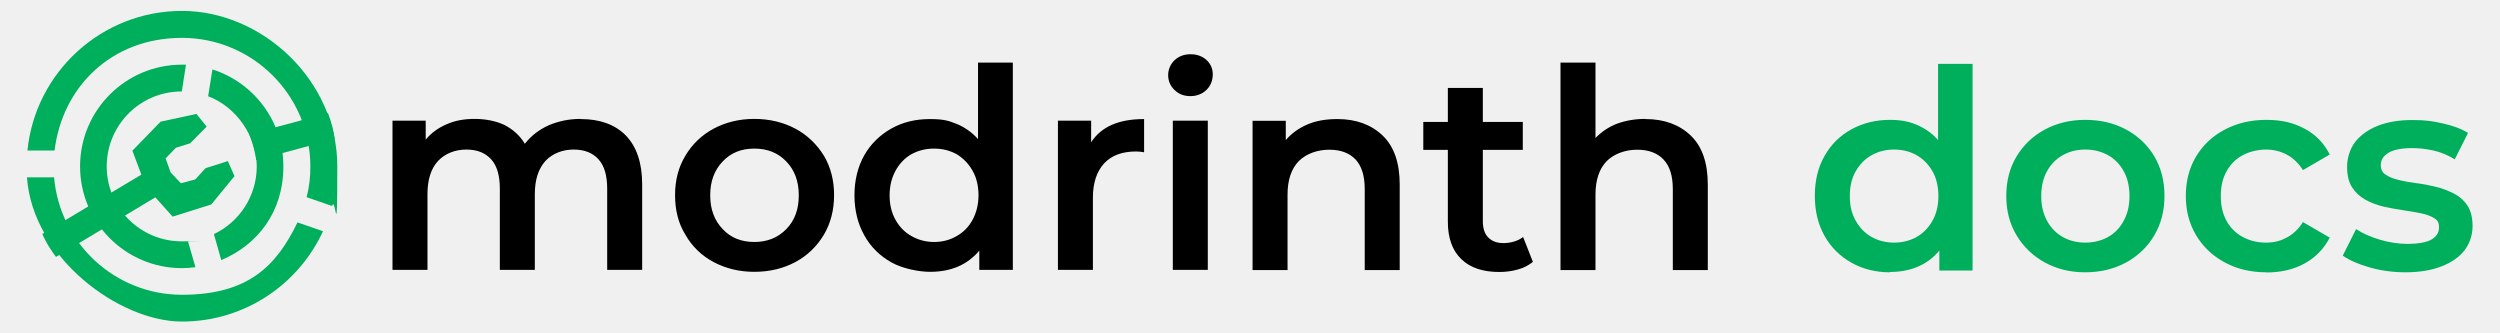
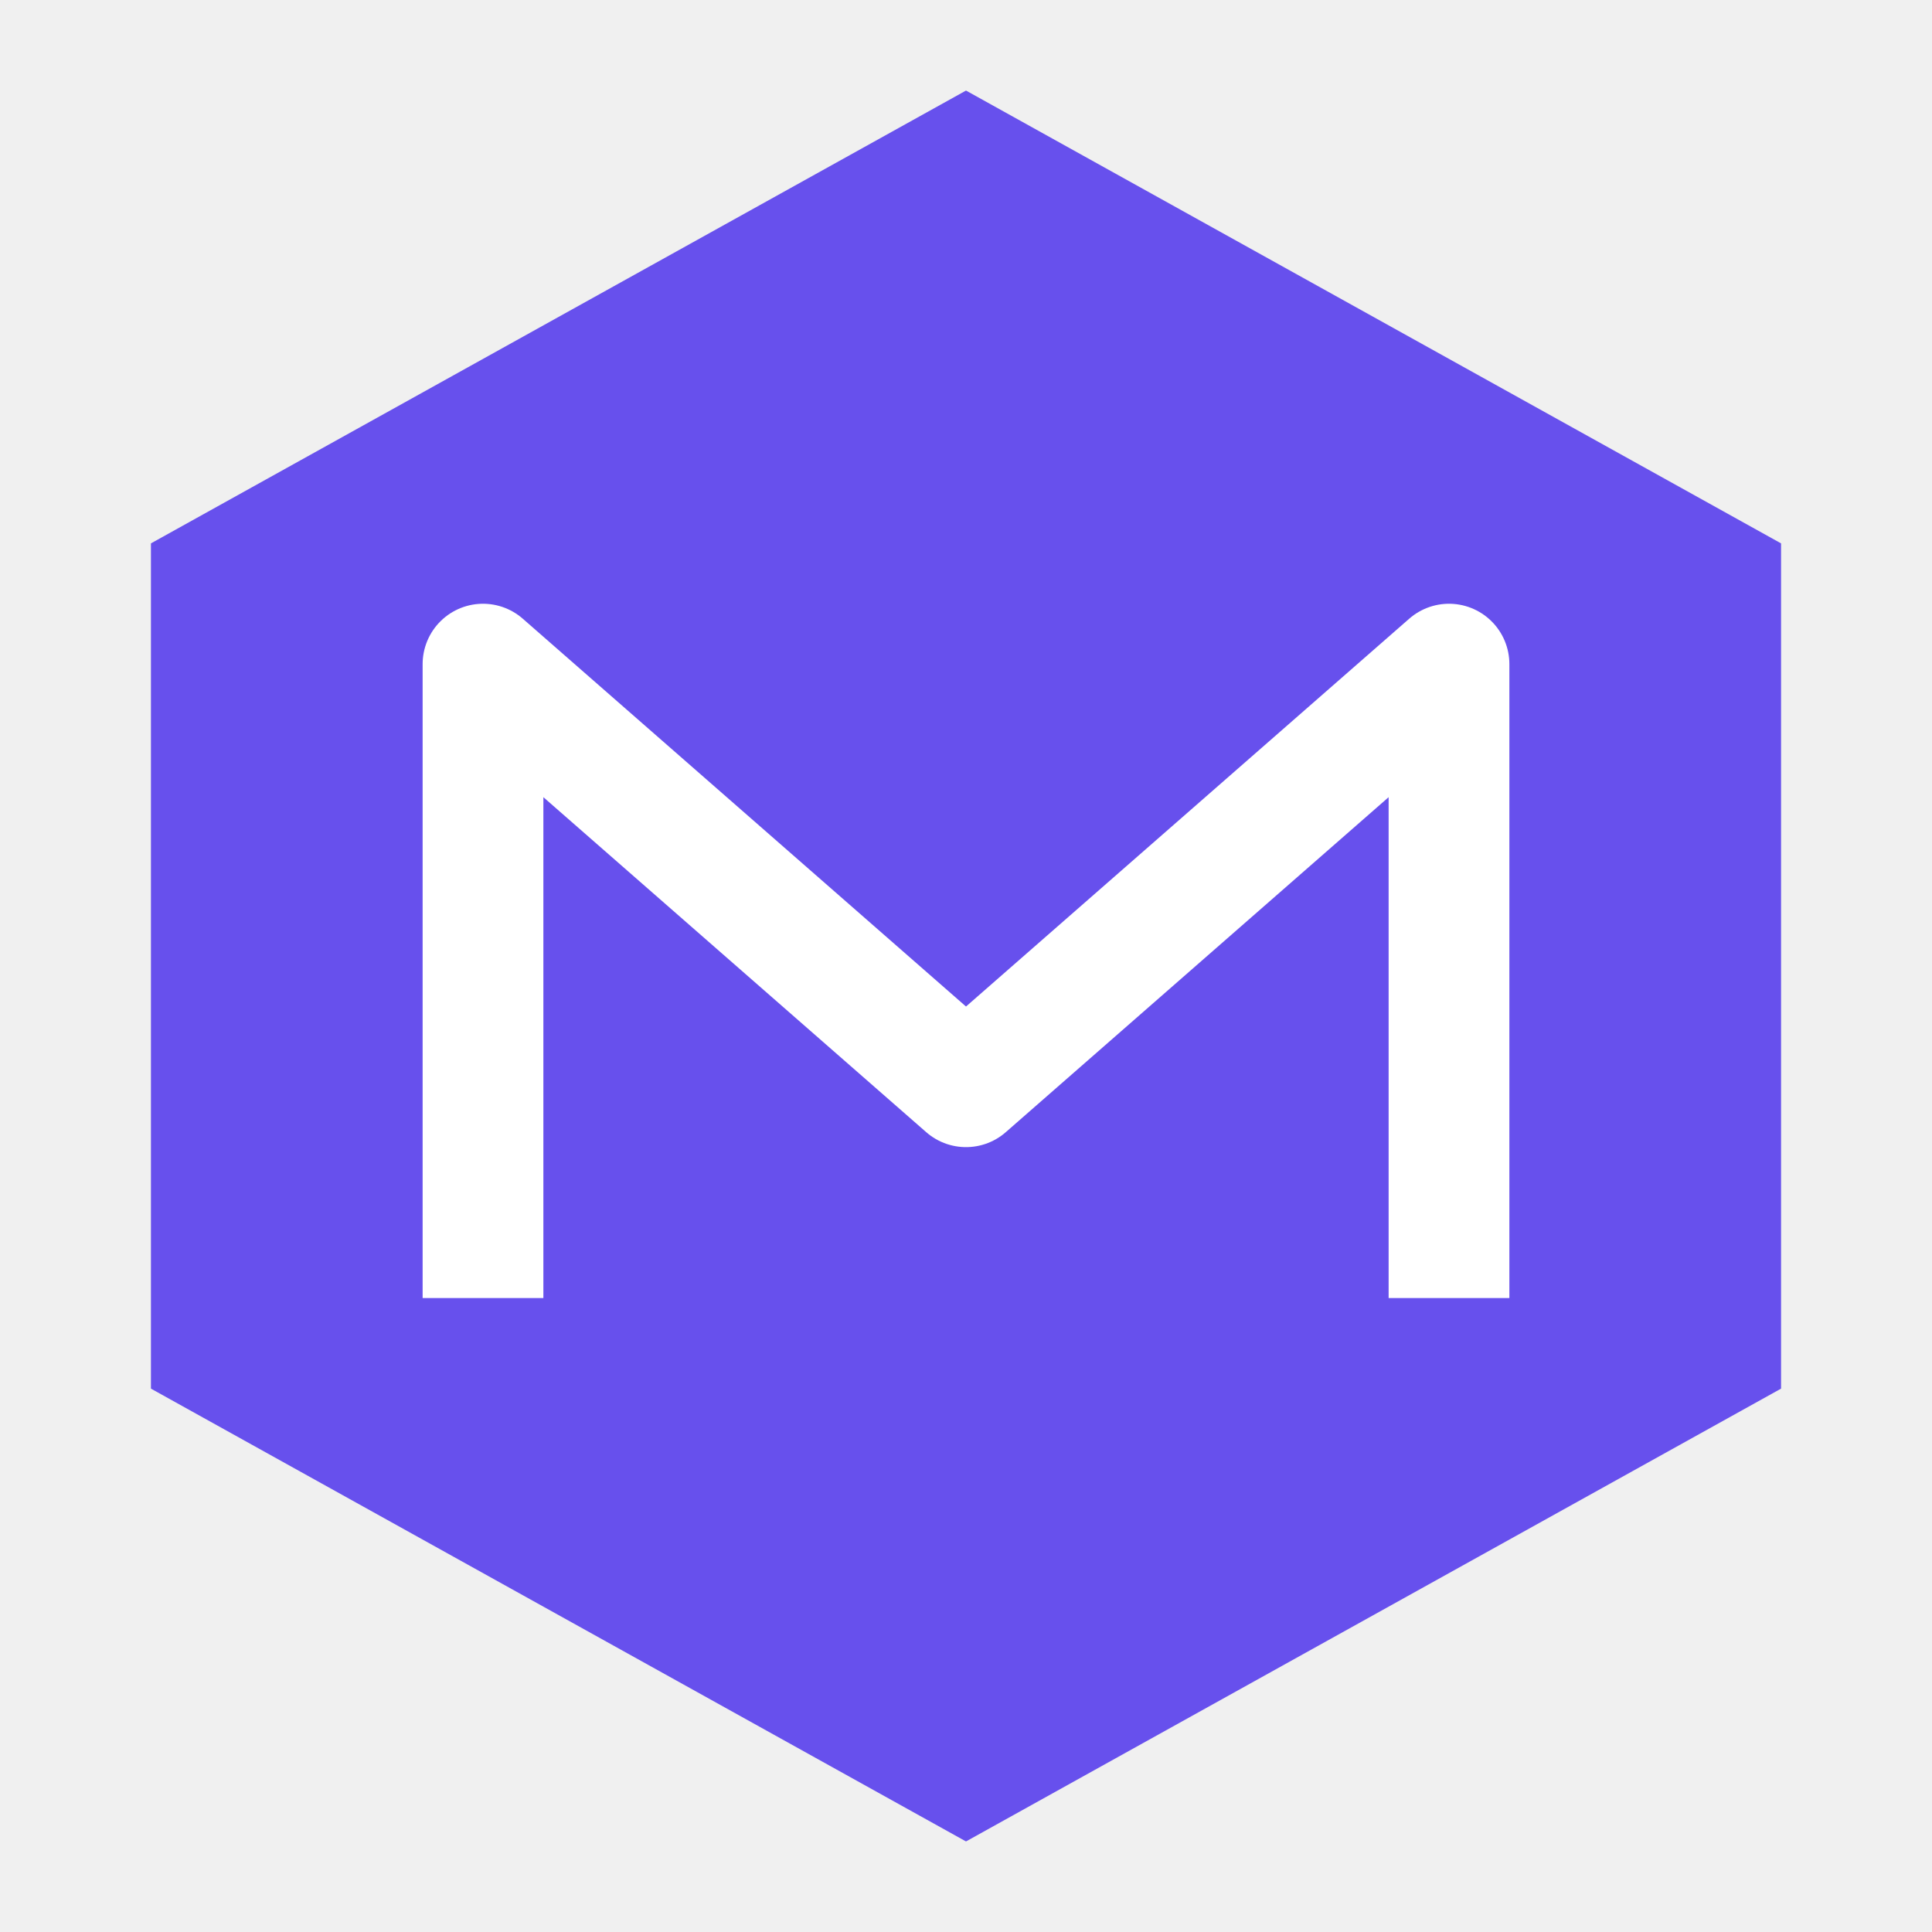
- <svg xmlns="http://www.w3.org/2000/svg" version="1.1" viewBox="0 0 1558 207.2">
-   <g>
-     <g id="Layer_1">
-       <g id="icon" fill="#00af5c">
-         <path d="M146.1,109.8l-14.4,17.6-24.1,7.6-10.8-12-61.9,37.1c-2.9-3.8-6.4-9.1-8.5-14.3l61.7-37-5.6-14.9,17.6-18.1,22.3-4.8,6.4,7.9-10.3,10.4-8.9,2.8-6.4,6.6,3.1,8.7,6.4,6.8,9-2.4,6.4-7,13.9-4.4s4.1,9.3,4.1,9.3Z" fill-rule="evenodd" />
-         <path d="M208.6,86.6l-48.9,13.2c-.8-4.7-1.6-8.9-4.3-16.1l49-13.2c2.1,5.5,3.5,10.9,4.2,16.1Z" fill-rule="evenodd" />
-         <path d="M33.7,110.5c3.5,41,37.9,73.2,79.7,73.2s59-18.4,72-45.1l15.9,5.5c-15.3,33.2-48.9,56.3-87.9,56.3S20.3,160.7,16.8,110.5c0,0,16.8,0,16.8,0ZM17.1,93.8C22,45,63.3,6.8,113.4,6.8s96.8,43.4,96.8,96.8-1.1,16.9-3.2,24.8l-15.9-5.5c1.6-6.3,2.4-12.8,2.3-19.3,0-44.2-35.9-80-80-80S38.8,54.3,34,93.8h-16.9,0Z" fill-rule="evenodd" />
-         <path d="M113.1,57c-25.7,0-46.6,20.9-46.6,46.7s20.9,46.7,46.7,46.7,2.6,0,3.9-.2l4.7,16.3c-2.8.4-5.7.6-8.5.6-35,0-63.4-28.4-63.4-63.4s28.4-63.4,63.4-63.4,1.7,0,2.6,0c0,0-2.6,16.7-2.6,16.7ZM132.2,43.2c25.7,8.1,44.4,32.1,44.4,60.5s-16,48.8-38.7,58.4l-4.6-16.2c15.8-7.5,26.7-23.6,26.7-42.2s-12.6-37.1-30.3-43.7l2.7-16.8h0Z" fill-rule="evenodd" />
-       </g>
-       <path id="modrinth" fill="#000" d="M362,74.2c11.7,0,21.1,3.3,27.9,10.1,6.8,7,10.3,17.1,10.3,30.6v53.3h-21.8v-50.5c0-8.2-1.7-14.3-5.4-18.4-3.6-4-8.7-6.1-15.5-6.1s-13.2,2.4-17.6,7.1c-4.4,4.9-6.6,11.8-6.6,20.7v47.2h-21.8v-50.5c0-8.2-1.7-14.3-5.4-18.4-3.6-4-8.7-6.1-15.5-6.1s-13.2,2.4-17.6,7.1c-4.4,4.7-6.6,11.7-6.6,20.7v47.2h-21.8v-93h20.7v11.8c3.5-4.2,7.8-7.3,13.1-9.6,5.2-2.3,11-3.3,17.4-3.3s13.2,1.2,18.6,3.8c5.4,2.8,9.6,6.6,12.7,11.7,3.8-4.9,8.7-8.7,14.8-11.5,6.1-2.6,12.7-4,20-4h0ZM470.1,169.4c-9.4,0-17.9-2.1-25.4-6.1-7.4-3.9-13.5-9.8-17.6-17.1-4.4-7.1-6.4-15.3-6.4-24.6s2.1-17.4,6.4-24.5c4.2-7.2,10.3-13,17.6-16.9,7.5-4,16-6.1,25.4-6.1s18.1,2.1,25.6,6.1c7.5,4,13.4,9.8,17.8,16.9,4.2,7.1,6.3,15.3,6.3,24.5s-2.1,17.4-6.3,24.6c-4.4,7.3-10.3,13.1-17.8,17.1-7.5,4-16,6.1-25.6,6.1h0ZM470.1,150.8c8,0,14.6-2.6,19.9-8s7.8-12.4,7.8-21.1-2.6-15.7-7.8-21.1-11.8-8-19.9-8-14.6,2.6-19.7,8c-5.2,5.4-7.8,12.4-7.8,21.1s2.6,15.7,7.8,21.1c5,5.4,11.7,8,19.7,8ZM631.2,39v129.2h-20.9v-12c-3.6,4.3-8.1,7.7-13.2,9.9-5.4,2.3-11.1,3.3-17.6,3.3s-16.9-1.9-24-5.9-12.9-9.6-16.9-16.9c-4-7.1-6.1-15.5-6.1-24.9s2.1-17.8,6.1-24.9c4-7.1,9.8-12.7,16.9-16.7s15.1-5.9,24-5.9,11.8,1.1,16.9,3.1c5,2.1,9.5,5.3,13.1,9.4v-47.7h21.8,0ZM582.1,150.8c5.2,0,9.9-1.2,14.1-3.7,4.2-2.3,7.5-5.7,9.9-10.1,2.4-4.4,3.7-9.6,3.7-15.3s-1.2-11-3.7-15.3c-2.4-4.3-5.8-7.8-9.9-10.3-4.2-2.3-8.9-3.5-14.1-3.5s-9.9,1.2-14.1,3.5c-4.2,2.4-7.5,5.9-9.9,10.3-2.4,4.3-3.7,9.6-3.7,15.3s1.2,11,3.7,15.3c2.4,4.4,5.8,7.8,9.9,10.1,4.2,2.4,8.9,3.7,14.1,3.7ZM679.9,88.8c6.3-9.8,17.2-14.6,33.1-14.6v20.7c-1.7-.3-3.3-.5-5-.5-8.5,0-15.2,2.4-19.8,7.3-4.7,5.1-7.1,12.2-7.1,21.4v45.1h-21.8v-93h20.7v13.6h0ZM730.9,75.2h21.8v93h-21.8s0-93,0-93ZM741.9,59.9c-4,0-7.3-1.2-9.9-3.8-2.6-2.4-4-5.7-4-9.2,0-3.7,1.4-6.8,4-9.4,2.6-2.4,5.9-3.7,9.9-3.7s7.3,1.2,9.9,3.5c2.6,2.4,4,5.4,4,9s-1.2,7-3.8,9.6c-2.6,2.6-6.1,4-10.1,4ZM833.5,74.2c11.7,0,21.1,3.5,28.2,10.3s10.6,17.1,10.6,30.5v53.3h-21.8v-50.5c0-8.2-1.9-14.3-5.7-18.4-3.8-4-9.2-6.1-16.4-6.1s-14.3,2.4-19,7.1c-4.7,4.9-7,11.8-7,20.9v47h-21.8v-93h20.7v12c3.7-4.3,8.2-7.5,13.6-9.8s11.7-3.3,18.5-3.3h0ZM955.3,163.2c-2.7,2.2-5.9,3.8-9.2,4.7-3.8,1.1-7.7,1.6-11.7,1.6-10.3,0-18.1-2.6-23.7-8-5.6-5.4-8.4-13.1-8.4-23.3v-44.8h-15.3v-17.4h15.3v-21.2h21.8v21.2h24.9v17.4h-24.9v44.2c0,4.5,1,8,3.3,10.3,2.3,2.4,5.4,3.6,9.6,3.6s8.9-1.2,12.2-3.8l6.1,15.5h0ZM1025.5,74.2c11.7,0,21.1,3.5,28.2,10.3s10.6,17.1,10.6,30.5v53.3h-21.8v-50.5c0-8.2-1.9-14.3-5.8-18.4-3.8-4-9.2-6.1-16.4-6.1s-14.3,2.4-19,7.1c-4.7,4.9-7,11.8-7,20.9v47h-21.8V39h21.8v47c3.7-3.8,8-6.8,13.4-8.9,5.2-1.9,11.1-3,17.6-3h0Z" />
-       <g id="docs" fill="#00af5c">
-         <path d="M1177.8,169.7c-8.9,0-16.9-2-24-6-7.1-4-12.7-9.5-16.7-16.6-4-7.1-6.1-15.4-6.1-25s2-17.9,6.1-25c4-7.1,9.6-12.6,16.7-16.5,7.1-3.9,15.1-5.9,24-5.9s14.7,1.7,20.8,5.1c6.1,3.4,11,8.6,14.6,15.5,3.6,6.9,5.4,15.9,5.4,26.7s-1.7,19.6-5.2,26.6c-3.5,7-8.3,12.2-14.4,15.7-6.1,3.5-13.2,5.2-21.2,5.2ZM1180.4,151.2c5.2,0,9.9-1.2,14-3.5,4.1-2.3,7.4-5.7,9.9-10.1,2.5-4.4,3.7-9.5,3.7-15.4s-1.2-11.2-3.7-15.5c-2.5-4.3-5.8-7.7-9.9-10-4.1-2.3-8.8-3.5-14-3.5s-9.9,1.2-14,3.5c-4.1,2.3-7.4,5.6-9.9,10-2.5,4.3-3.7,9.5-3.7,15.5s1.2,11,3.7,15.4c2.5,4.4,5.8,7.8,9.9,10.1,4.1,2.3,8.8,3.5,14,3.5ZM1208.6,168.5v-21.9l.9-24.6-1.7-24.6v-57.6h21.5v128.8h-20.7Z" />
-         <path d="M1299.5,169.7c-9.5,0-17.9-2.1-25.3-6.2-7.4-4.1-13.2-9.7-17.5-16.9-4.3-7.2-6.4-15.3-6.4-24.5s2.1-17.4,6.4-24.6c4.3-7.1,10.1-12.7,17.5-16.7,7.4-4,15.8-6.1,25.3-6.1s18.1,2,25.6,6.1c7.5,4.1,13.3,9.6,17.5,16.7,4.2,7.1,6.3,15.3,6.3,24.6s-2.1,17.3-6.3,24.5c-4.2,7.2-10.1,12.8-17.5,16.9-7.5,4.1-16,6.2-25.6,6.2ZM1299.5,151.2c5.3,0,10.1-1.2,14.2-3.5,4.2-2.3,7.4-5.7,9.8-10.1,2.4-4.4,3.6-9.5,3.6-15.4s-1.2-11.2-3.6-15.5c-2.4-4.3-5.6-7.7-9.8-10-4.2-2.3-8.8-3.5-14.1-3.5s-10,1.2-14.1,3.5c-4.1,2.3-7.4,5.6-9.8,10-2.4,4.3-3.6,9.5-3.6,15.5s1.2,11,3.6,15.4c2.4,4.4,5.7,7.8,9.8,10.1,4.1,2.3,8.8,3.5,14,3.5Z" />
-         <path d="M1412.3,169.7c-9.7,0-18.4-2.1-25.9-6.2-7.6-4.1-13.5-9.7-17.8-16.9-4.3-7.2-6.4-15.3-6.4-24.5s2.1-17.4,6.4-24.6c4.3-7.1,10.2-12.7,17.8-16.7,7.6-4,16.2-6.1,25.9-6.1s17,1.8,23.9,5.5c6.9,3.6,12.1,9,15.7,16.1l-16.7,9.7c-2.8-4.4-6.2-7.6-10.2-9.7-4-2.1-8.3-3.1-12.9-3.1s-10.1,1.2-14.4,3.5c-4.3,2.3-7.6,5.6-10.1,10-2.4,4.3-3.6,9.5-3.6,15.5s1.2,11.2,3.6,15.5c2.4,4.3,5.8,7.7,10.1,10,4.3,2.3,9.1,3.5,14.4,3.5s8.9-1,12.9-3.1c4-2.1,7.4-5.3,10.2-9.7l16.7,9.7c-3.6,6.9-8.8,12.3-15.7,16.1-6.9,3.8-14.8,5.6-23.9,5.6Z" />
-         <path d="M1499.2,169.7c-7.8,0-15.2-1-22.3-3-7.1-2-12.8-4.5-16.9-7.4l8.3-16.5c4.2,2.7,9.1,4.9,14.9,6.6,5.8,1.7,11.6,2.6,17.4,2.6s11.8-.9,14.8-2.8c3.1-1.8,4.6-4.3,4.6-7.5s-1-4.5-3.1-5.8c-2.1-1.3-4.8-2.3-8.2-3-3.4-.7-7.1-1.3-11.2-1.9-4.1-.6-8.2-1.4-12.3-2.3-4.1-1-7.8-2.4-11.2-4.3-3.4-1.9-6.1-4.5-8.2-7.7-2.1-3.2-3.1-7.5-3.1-12.8s1.7-11,5-15.4c3.4-4.3,8.1-7.7,14.1-10.1,6.1-2.4,13.3-3.6,21.6-3.6s12.6.7,18.9,2.1c6.4,1.4,11.6,3.4,15.8,5.9l-8.3,16.5c-4.4-2.7-8.8-4.5-13.3-5.5-4.5-1-8.9-1.5-13.3-1.5-6.6,0-11.5,1-14.7,2.9-3.2,2-4.8,4.5-4.8,7.5s1,4.9,3.1,6.2c2.1,1.4,4.8,2.5,8.2,3.3,3.4.8,7.1,1.5,11.2,2,4.1.5,8.2,1.3,12.2,2.3,4,1,7.8,2.5,11.2,4.3,3.4,1.8,6.2,4.3,8.2,7.5,2.1,3.2,3.1,7.5,3.1,12.7s-1.7,10.8-5.1,15.1c-3.4,4.3-8.2,7.6-14.5,10-6.2,2.4-13.7,3.6-22.4,3.6Z" />
-       </g>
-     </g>
-   </g>
+ <svg xmlns="http://www.w3.org/2000/svg" viewBox="0 0 64 64">
+   <path fill="#6750ed" d="M32 3 59 18v28L32 61 5 46V18z" />
+   <path fill="none" stroke="white" stroke-width="4" stroke-linejoin="round" d="M16 43V22l16 14 16-14v21" />
</svg>
